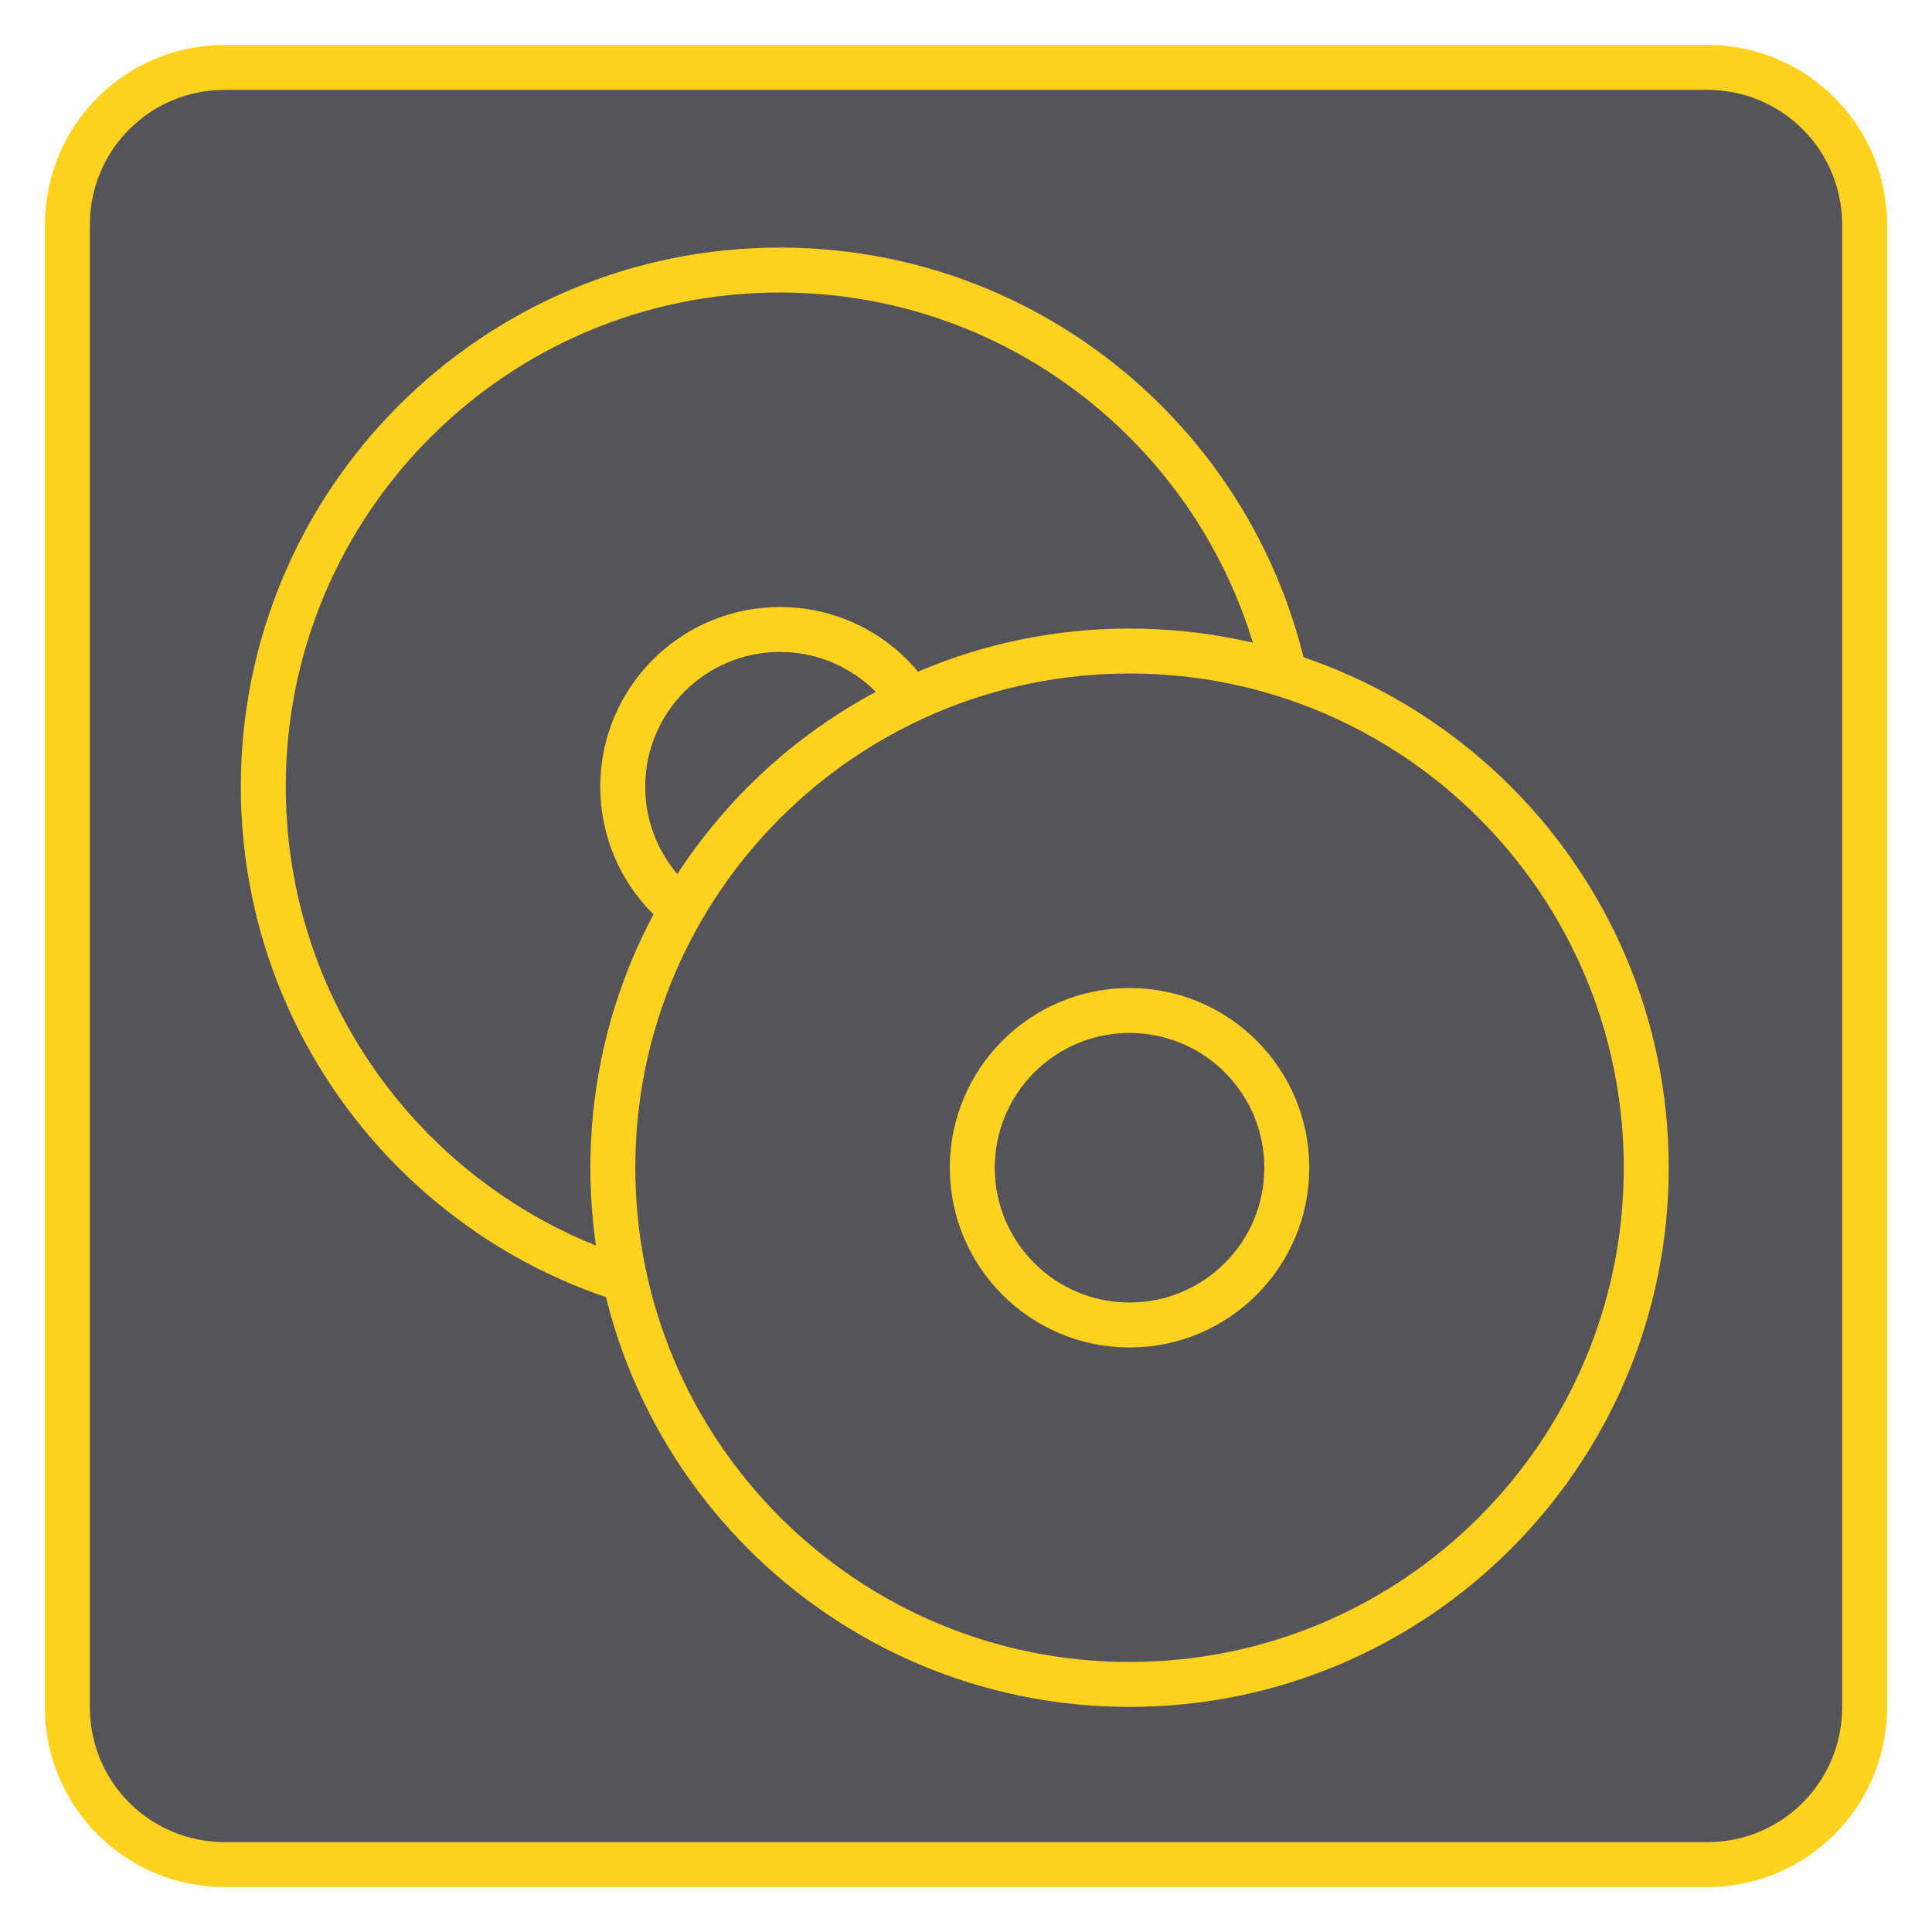
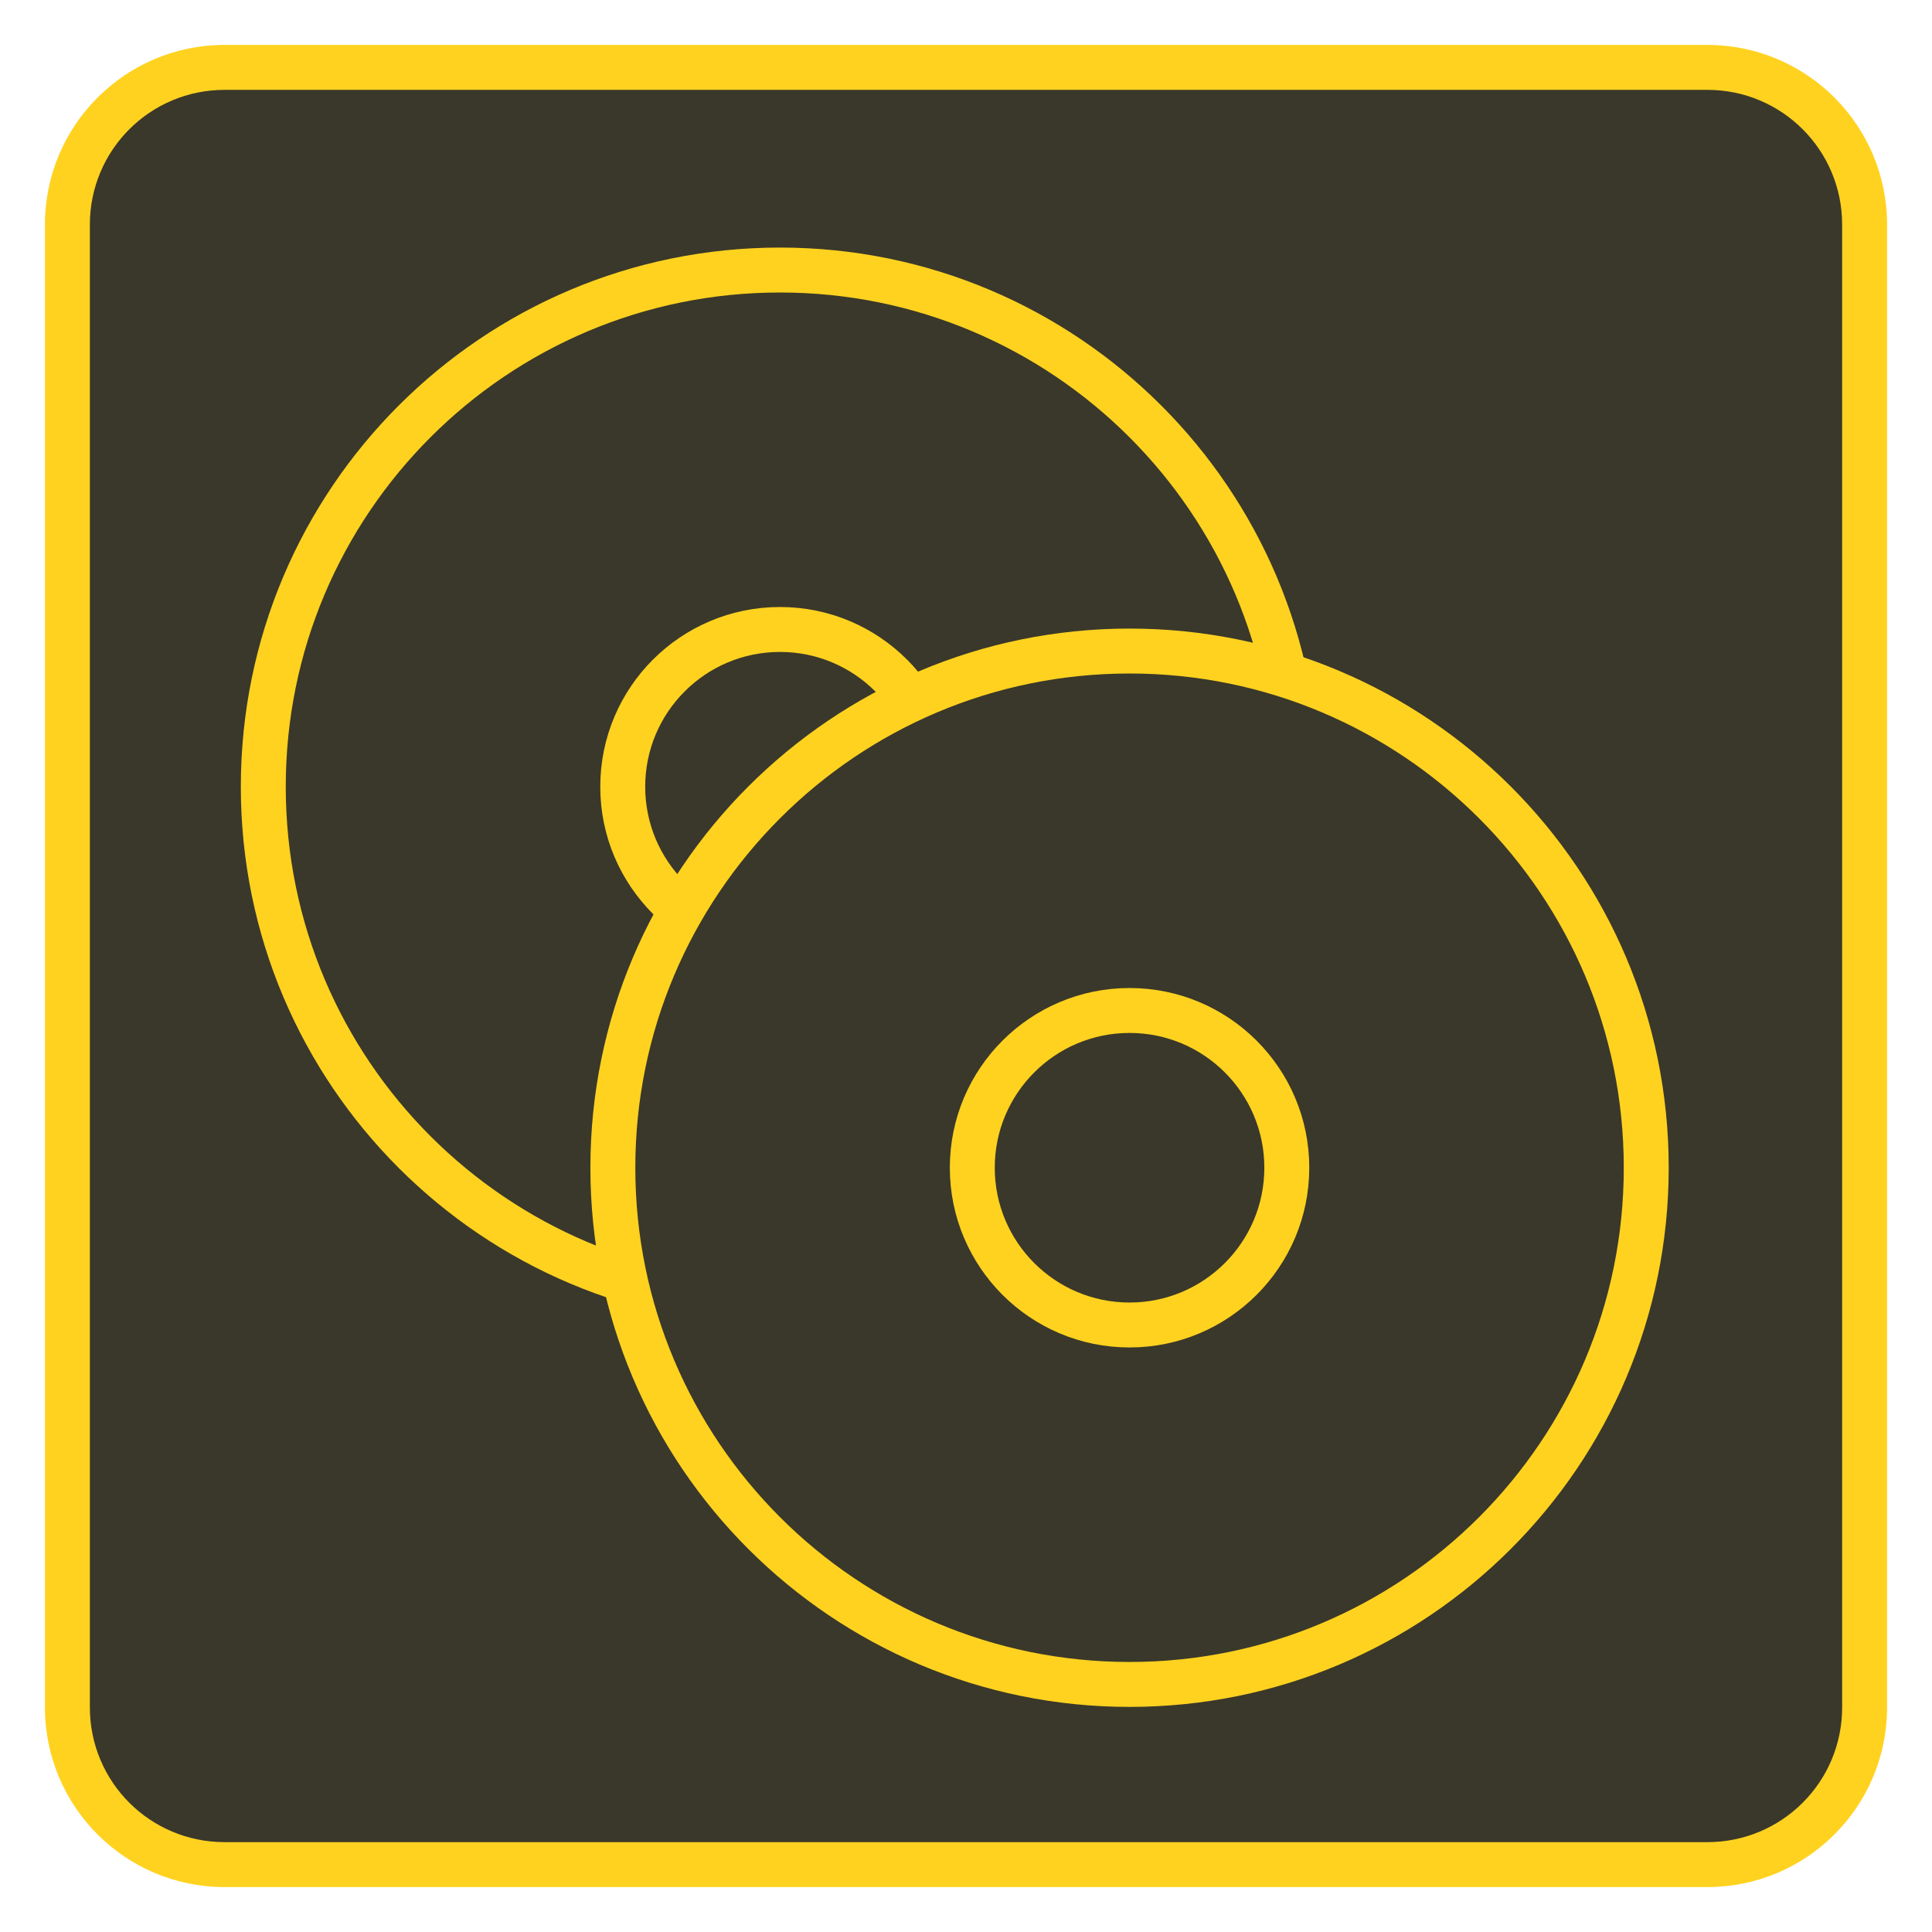
<svg xmlns="http://www.w3.org/2000/svg" id="a" width="43" height="43" viewBox="0 0 43 43">
-   <rect x="1.5" y="1.5" width="40" height="40" rx="3.5" ry="3.5" style="fill:#54545a;" />
+   <rect x="1.5" y="1.5" width="40" height="40" rx="3.5" ry="3.5" style="fill:#3A382A;" />
  <path d="M38,2c1.66,0,3,1.34,3,3v33c0,1.66-1.34,3-3,3H5c-1.66,0-3-1.34-3-3V5c0-1.66,1.34-3,3-3h33M38,1H5C2.79,1,1,2.79,1,5v33c0,2.21,1.79,4,4,4h33c2.21,0,4-1.79,4-4V5c0-2.21-1.79-4-4-4Z" style="fill:#FFD21F;" />
-   <circle cx="17.36" cy="17.51" r="11.5" style="fill:#54545a; stroke:#FFD21F; stroke-linecap:round; stroke-linejoin:round;" />
-   <circle cx="17.36" cy="17.51" r="3.5" style="fill:#54545a; stroke:#FFD21F; stroke-linecap:round; stroke-linejoin:round;" />
-   <circle cx="25.14" cy="25.99" r="11.5" style="fill:#54545a; stroke:#FFD21F; stroke-linecap:round; stroke-linejoin:round;" />
-   <circle cx="25.14" cy="25.99" r="3.5" style="fill:#54545a; stroke:#FFD21F; stroke-linecap:round; stroke-linejoin:round;" />
+   <circle cx="17.36" cy="17.51" r="11.5" style="fill:#3A382A; stroke:#FFD21F; stroke-linecap:round; stroke-linejoin:round;" />
+   <circle cx="17.36" cy="17.51" r="3.5" style="fill:#3A382A; stroke:#FFD21F; stroke-linecap:round; stroke-linejoin:round;" />
+   <circle cx="25.14" cy="25.99" r="11.5" style="fill:#3A382A; stroke:#FFD21F; stroke-linecap:round; stroke-linejoin:round;" />
+   <circle cx="25.14" cy="25.99" r="3.5" style="fill:#3A382A; stroke:#FFD21F; stroke-linecap:round; stroke-linejoin:round;" />
</svg>
